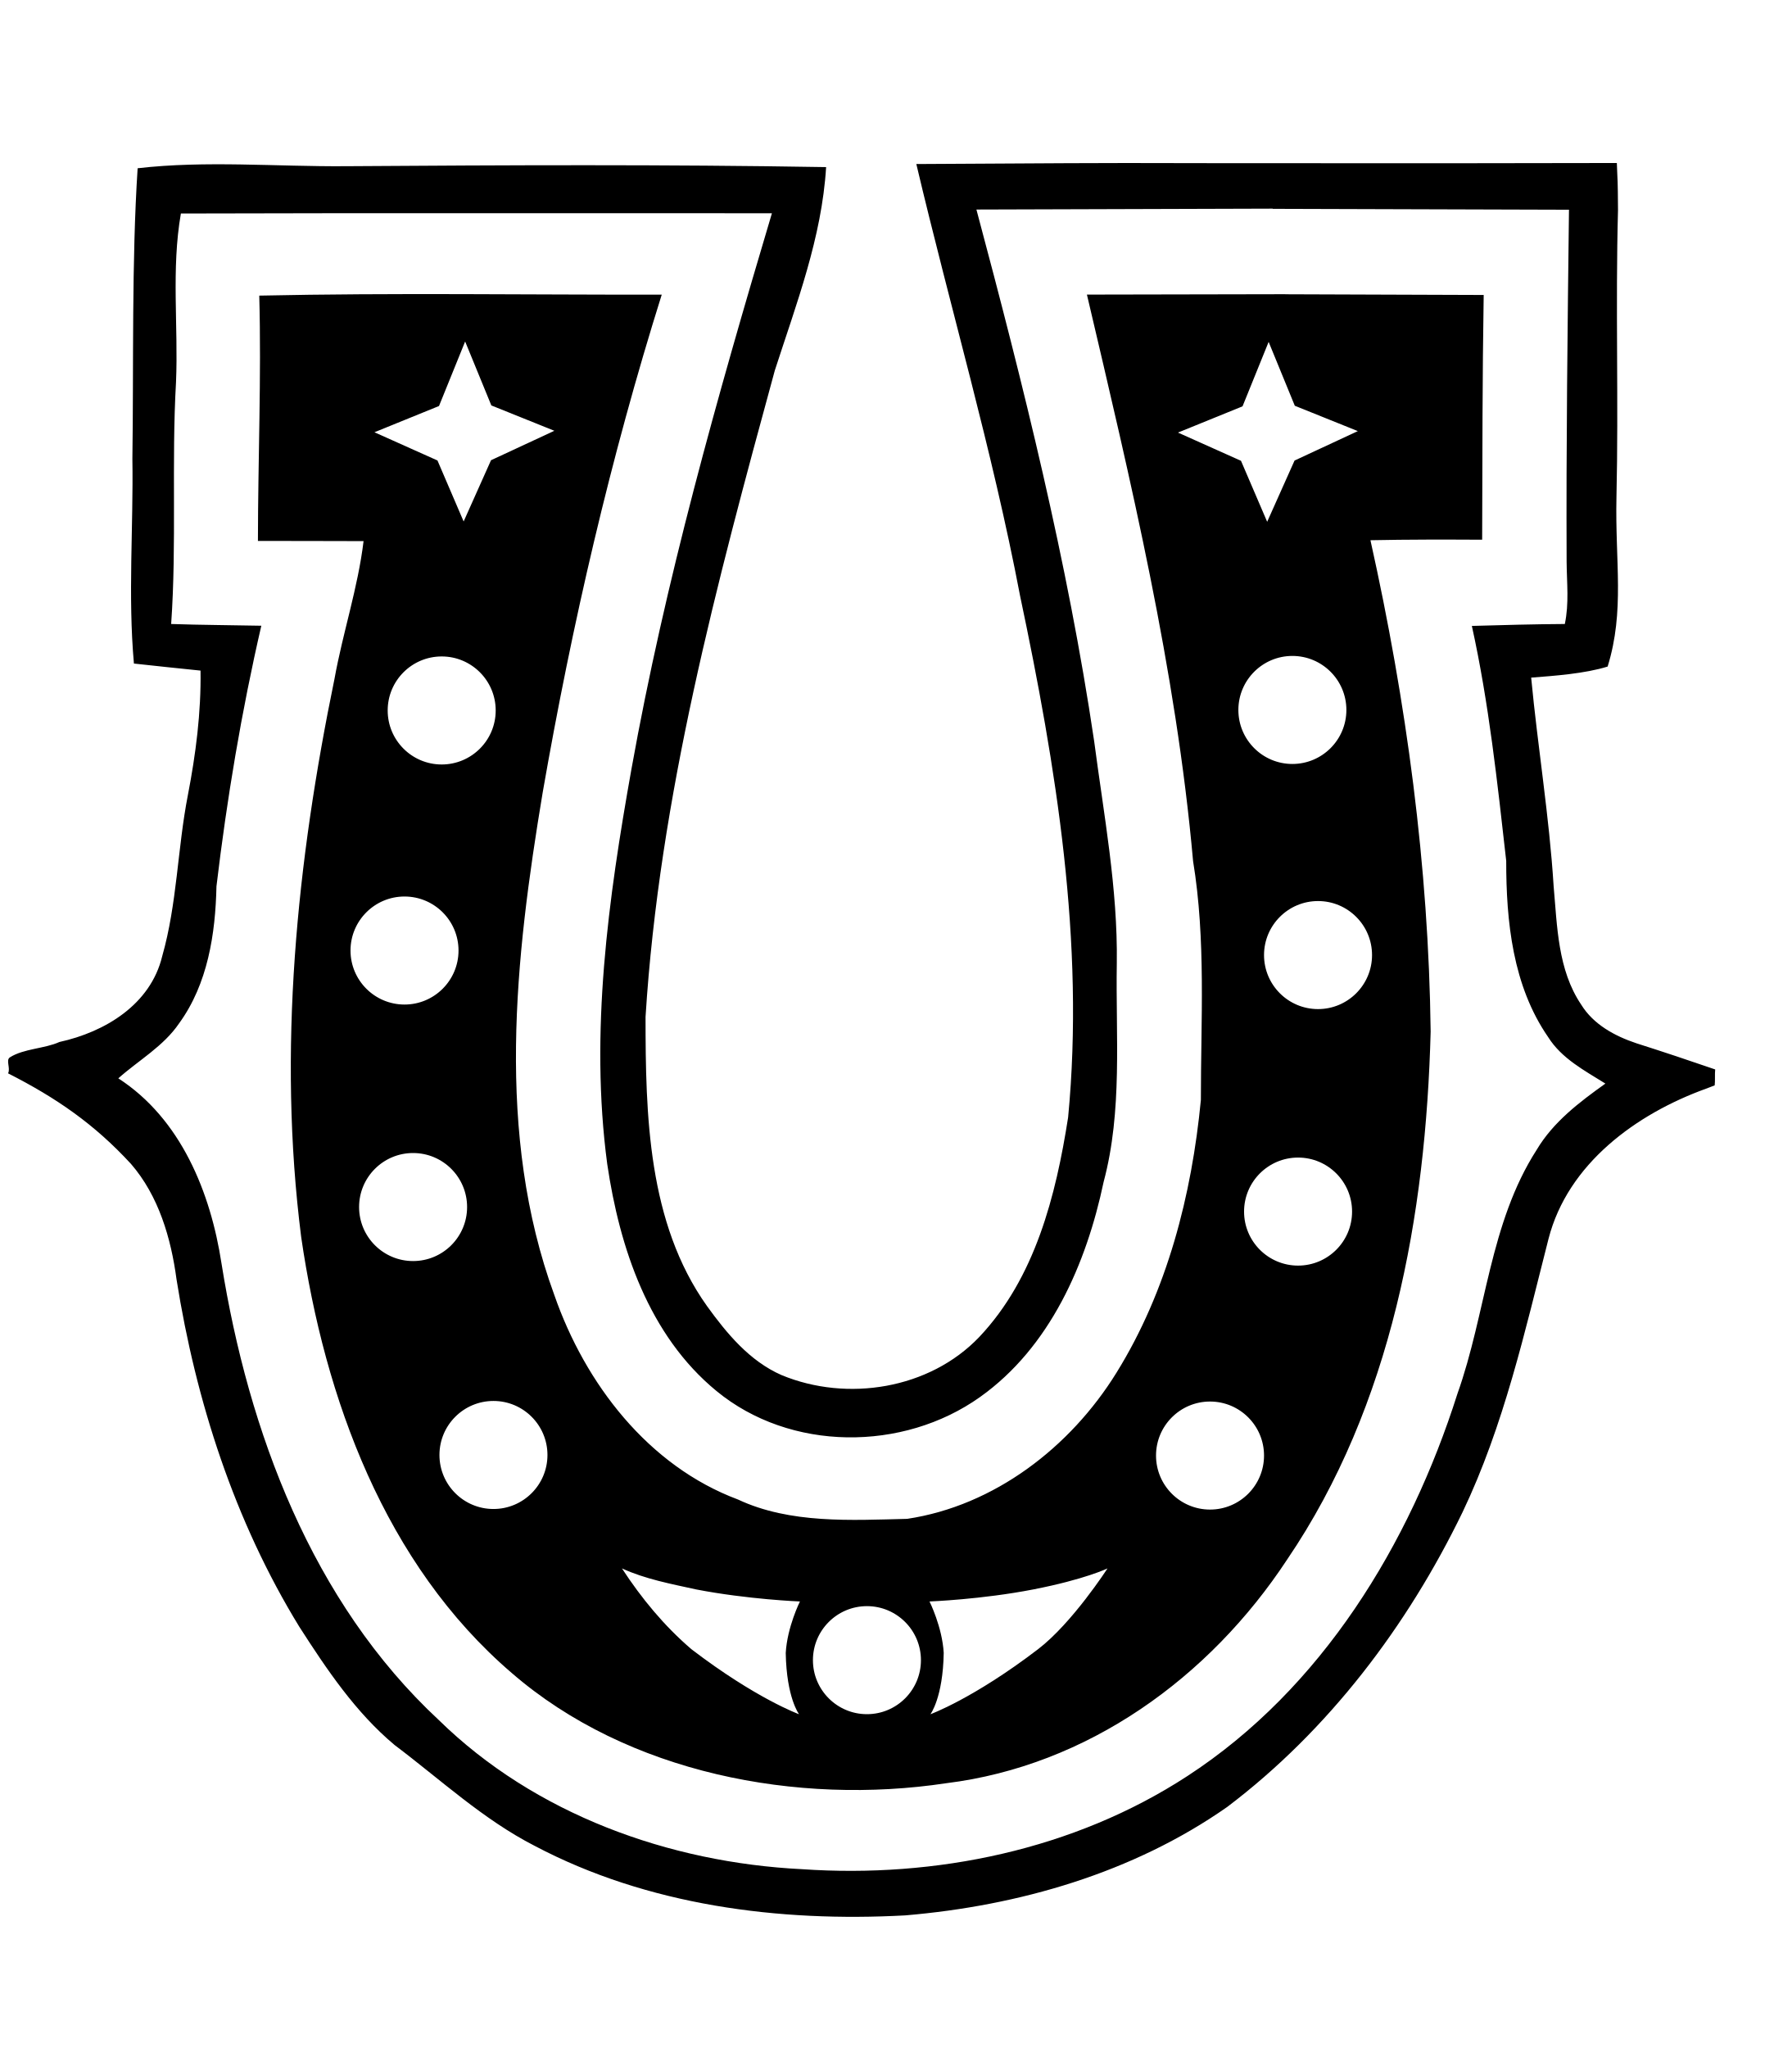
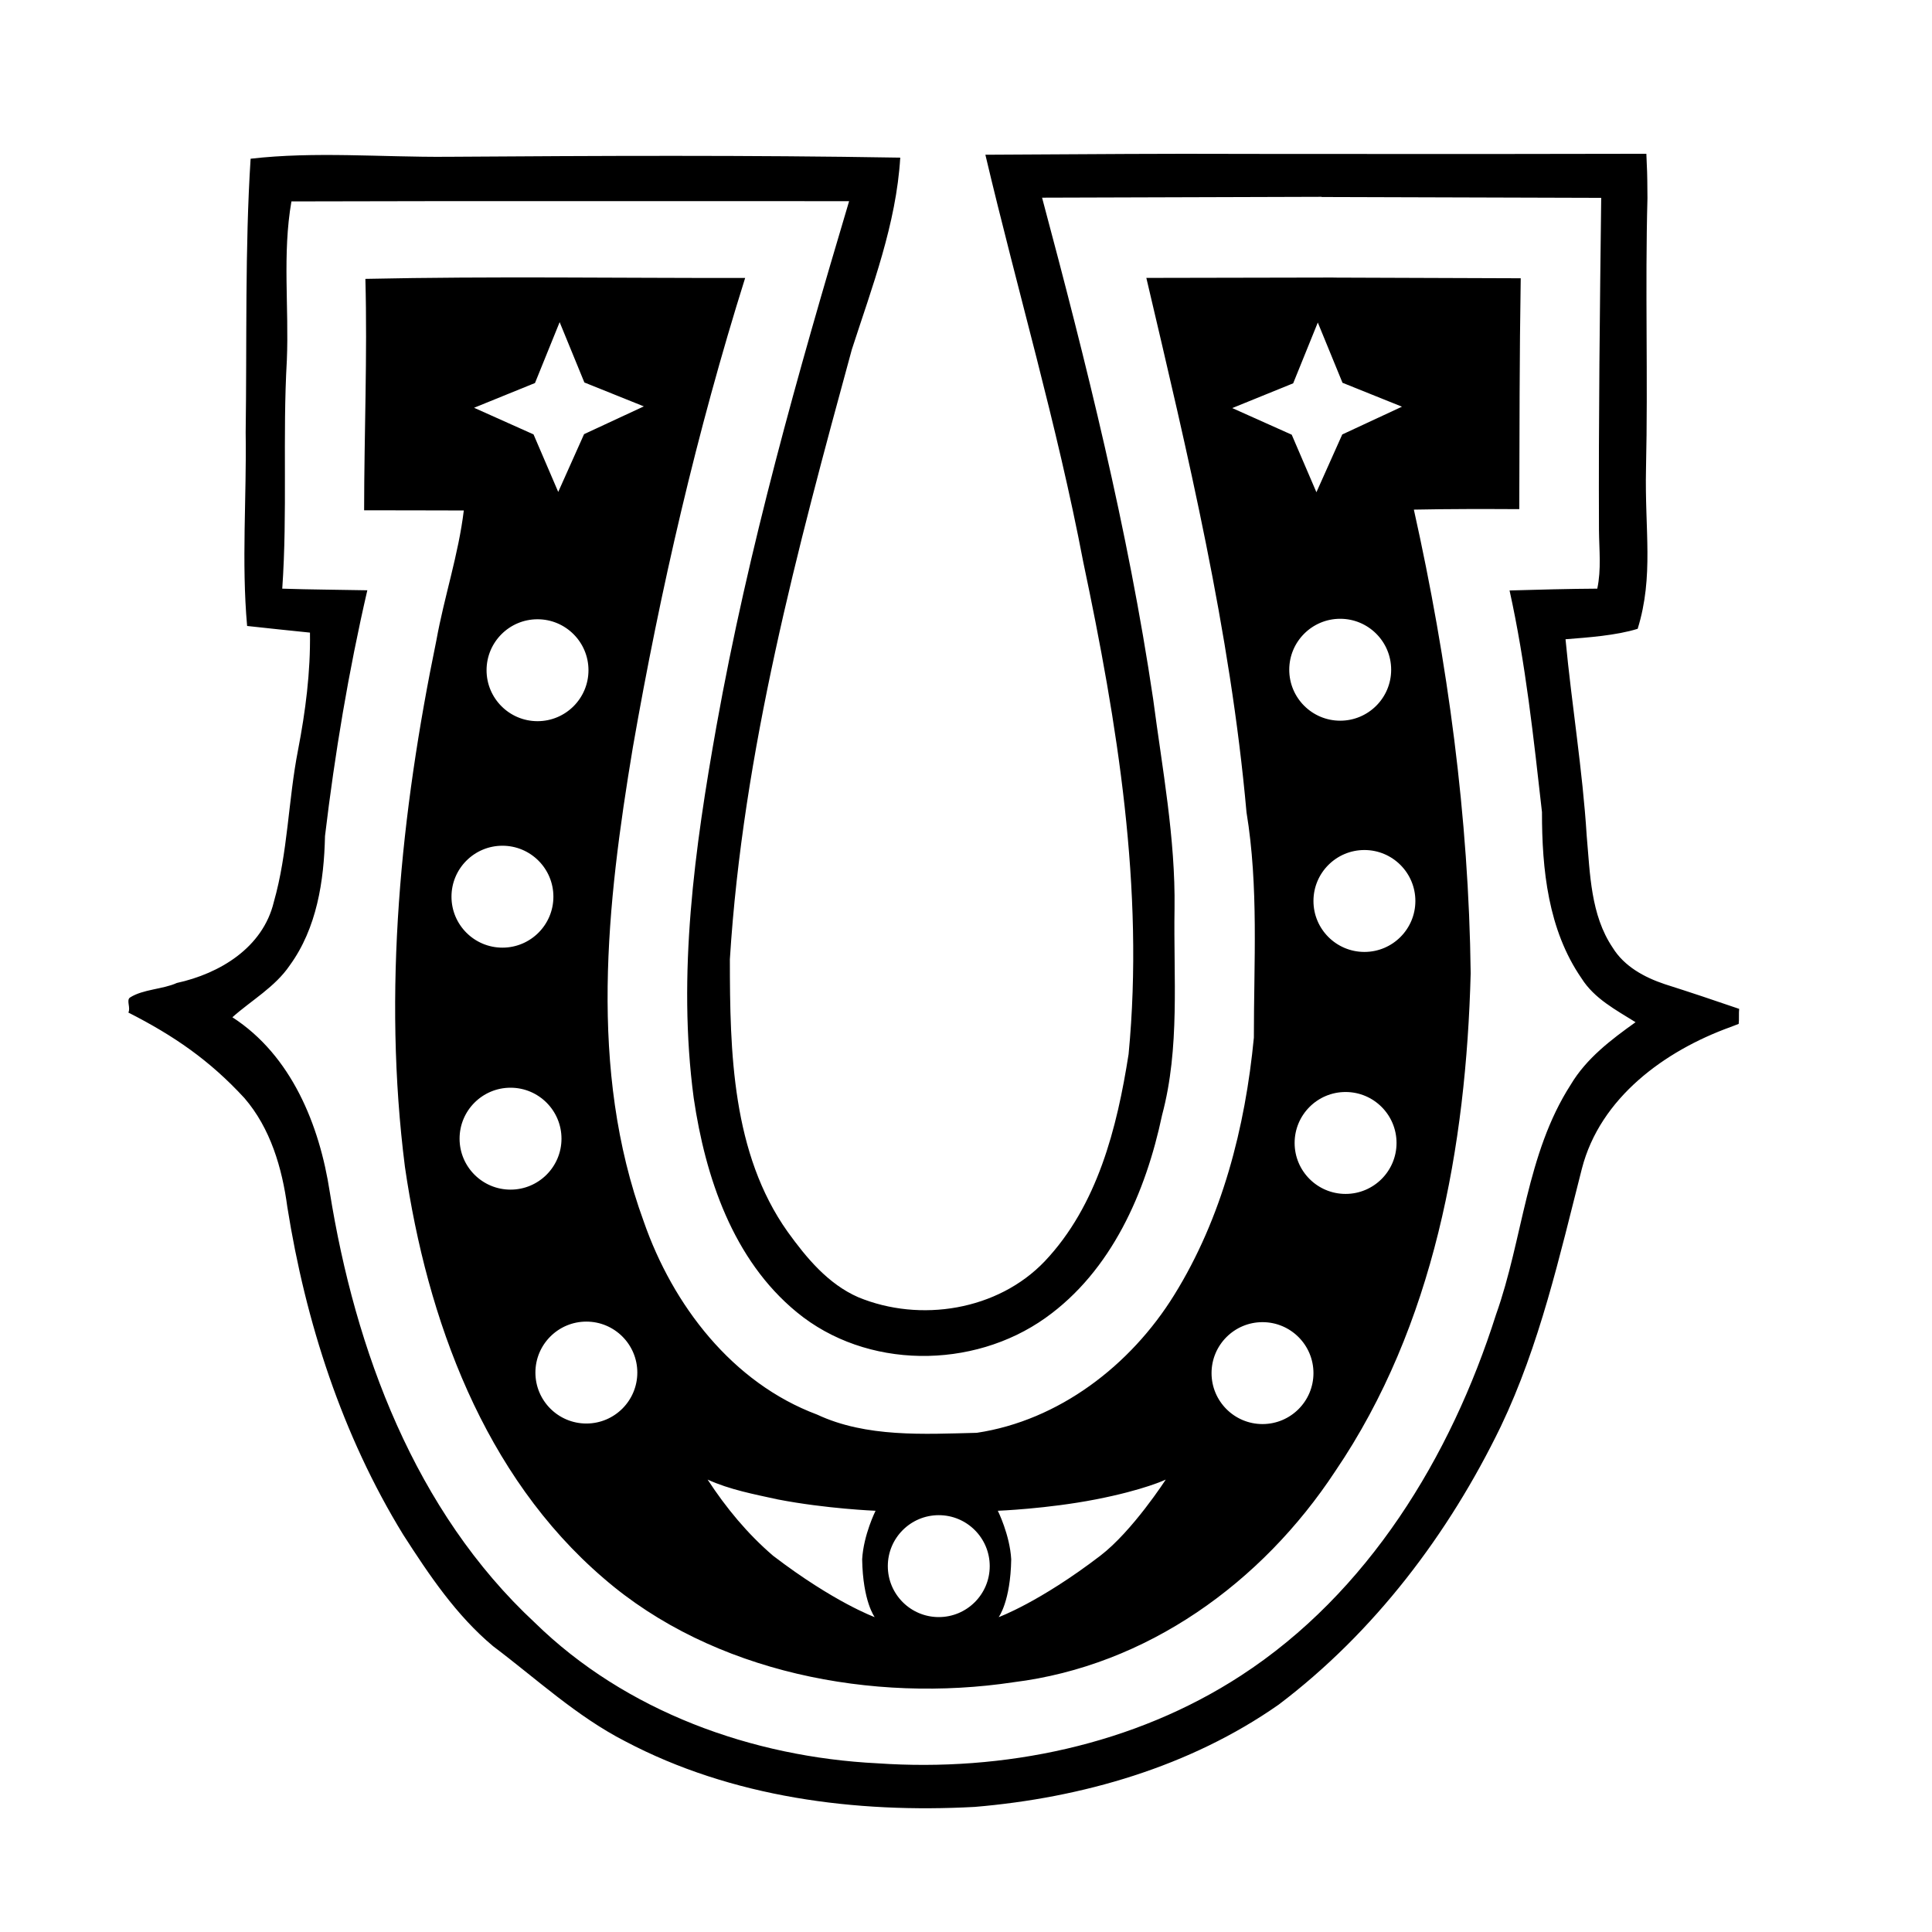
- <svg xmlns="http://www.w3.org/2000/svg" version="1.1" width="28" height="32" viewBox="0 0 28 32">
+ <svg xmlns="http://www.w3.org/2000/svg" version="1.1" width="32" height="32" viewBox="0 0 28 32">
  <path d="M25.269 2.548v0 0l0 0h-0l0.006 0.152c0.011 0.195 0.010 0.389 0.012 0.584-0.040 1.48 0.010 2.998-0.024 4.481-0.023 1.014 0.132 1.775-0.138 2.65-0.357 0.111-0.827 0.144-1.195 0.173 0.103 1.089 0.283 2.168 0.351 3.258 0.056 0.628 0.064 1.307 0.43 1.85 0.191 0.311 0.525 0.492 0.863 0.605 0.412 0.131 0.823 0.268 1.232 0.409-0.008 0.064 0.001 0.183-0.008 0.249l-0.136 0.052c-1.090 0.394-2.159 1.171-2.461 2.346-0.369 1.446-0.697 2.918-1.344 4.272-0.863 1.781-2.095 3.407-3.678 4.605-1.471 1.030-3.257 1.544-5.033 1.694-1.975 0.107-4.025-0.155-5.791-1.087-0.806-0.413-1.47-1.035-2.188-1.575-0.612-0.512-1.061-1.182-1.488-1.846-1.013-1.65-1.618-3.526-1.92-5.429-0.086-0.644-0.279-1.305-0.712-1.805-0.576-0.625-1.166-1.031-1.921-1.415 0.042-0.080-0.039-0.207 0.029-0.25 0.215-0.137 0.544-0.135 0.774-0.24 0.713-0.156 1.424-0.585 1.606-1.34 0.234-0.822 0.238-1.682 0.401-2.516 0.124-0.643 0.208-1.292 0.198-1.947-0.347-0.035-0.693-0.072-1.041-0.11-0.095-1.065-0.007-2.134-0.024-3.201 0.021-1.464-0.013-3.076 0.082-4.538 1.062-0.123 2.168-0.024 3.25-0.032 2.528-0.017 4.982-0.029 7.51 0.014-0.067 1.103-0.466 2.138-0.802 3.178-0.904 3.312-1.805 6.657-2.020 10.099 0 1.534 0.035 3.217 0.958 4.516 0.311 0.431 0.668 0.863 1.168 1.082 1.025 0.424 2.311 0.22 3.089-0.595 0.874-0.924 1.198-2.21 1.389-3.431 0.263-2.739-0.187-5.48-0.751-8.152-0.433-2.274-1.090-4.495-1.621-6.745 4.939-0.027 1.070-0.011 8.211-0.012 0.912-0.001 1.825-0.002 2.737-0.004v-0zM19.891 3.26l-4.631 0.014c0.732 2.739 1.424 5.498 1.84 8.306 0.151 1.154 0.37 2.303 0.354 3.471-0.019 1.141 0.092 2.302-0.206 3.417-0.27 1.279-0.836 2.582-1.932 3.361-1.204 0.856-2.967 0.854-4.119-0.095-1.057-0.868-1.514-2.236-1.707-3.547-0.274-2.056 0.016-4.139 0.378-6.167 0.528-2.944 1.343-5.826 2.196-8.688-3.078 0.001-6.157-0.005-9.237 0.004-0.152 0.87-0.039 1.756-0.076 2.632-0.072 1.26 0.012 2.522-0.076 3.782 0.469 0.016 0.939 0.017 1.409 0.027-0.31 1.341-0.538 2.704-0.701 4.071-0.016 0.744-0.136 1.526-0.584 2.142-0.244 0.359-0.632 0.576-0.95 0.859 0.978 0.632 1.443 1.784 1.613 2.894 0.42 2.624 1.412 5.289 3.396 7.133 1.502 1.471 3.599 2.227 5.677 2.33 2.085 0.144 4.252-0.302 6.019-1.453 2.104-1.368 3.476-3.622 4.224-5.977 0.449-1.259 0.5-2.663 1.238-3.81 0.259-0.436 0.668-0.745 1.074-1.035-0.326-0.204-0.684-0.391-0.895-0.727-0.554-0.802-0.656-1.806-0.655-2.753-0.139-1.229-0.27-2.462-0.537-3.671 0.441-0.013 1.010-0.028 1.453-0.030 0.068-0.323 0.031-0.636 0.028-0.97-0.008-1.834 0.015-3.669 0.037-5.503l-4.631-0.014zM20.087 4.598l3.101 0.011c-0.021 1.275-0.020 2.549-0.024 3.824-0.582-0.003-1.164-0.004-1.746 0.008 0.562 2.522 0.91 5.095 0.941 7.679-0.075 2.863-0.605 5.837-2.243 8.248-1.217 1.85-3.121 3.222-5.329 3.495-2.323 0.35-4.978-0.152-6.791-1.724-1.981-1.699-2.922-4.29-3.289-6.811-0.37-2.91-0.069-5.862 0.521-8.723 0.13-0.721 0.366-1.421 0.454-2.15-0.55-0.003-1.101-0.001-1.651-0.003 0.001-1.277 0.055-2.554 0.021-3.833 2.095-0.045 4.192-0.012 6.29-0.015-0.8 2.546-1.403 5.153-1.861 7.781-0.431 2.587-0.74 5.329 0.182 7.849 0.481 1.384 1.466 2.671 2.871 3.196 0.815 0.382 1.773 0.323 2.644 0.302 1.36-0.204 2.549-1.117 3.27-2.282 0.794-1.279 1.177-2.777 1.32-4.263-0.001-1.244 0.081-2.5-0.122-3.733-0.267-2.997-0.973-5.93-1.659-8.851l3.1-0.006zM13.549 25.096c-0.466 0-0.844 0.378-0.844 0.844s0.378 0.844 0.844 0.844c0.466 0 0.844-0.378 0.844-0.844s-0.378-0.844-0.844-0.844l-0-0zM9.72 24.506c0.305 0.468 0.662 0.9 1.086 1.263 1.010 0.772 1.682 1.016 1.682 1.016s-0.196-0.256-0.208-0.958c0.023-0.406 0.222-0.804 0.222-0.804s-0.814-0.032-1.621-0.188c-0.391-0.086-0.795-0.161-1.162-0.329zM17.31 24.506c0 0-0.355 0.172-1.162 0.329s-1.621 0.188-1.621 0.188 0.199 0.398 0.222 0.804c-0.012 0.702-0.208 0.958-0.208 0.958s0.672-0.244 1.682-1.016c0.535-0.409 1.086-1.263 1.086-1.263l-0-0zM18.911 21.899c-0.466 0-0.844 0.378-0.844 0.844s0.378 0.844 0.844 0.844c0.466 0 0.844-0.378 0.844-0.844s-0.378-0.844-0.844-0.844zM7.712 21.89c-0.466 0-0.844 0.378-0.844 0.844s0.378 0.844 0.844 0.844c0.466 0 0.844-0.378 0.844-0.844s-0.378-0.844-0.844-0.844v-0zM20.287 18.087c-0.466 0-0.844 0.378-0.844 0.844s0.378 0.844 0.844 0.844c0.466 0 0.844-0.378 0.844-0.844s-0.378-0.844-0.844-0.844zM6.456 18.016c-0.466 0-0.844 0.378-0.844 0.844s0.378 0.844 0.844 0.844c0.466 0 0.844-0.378 0.844-0.844s-0.378-0.844-0.844-0.844v-0zM20.599 14.079c-0.466 0-0.844 0.378-0.844 0.844s0.378 0.844 0.844 0.844c0.466 0 0.844-0.378 0.844-0.844s-0.378-0.844-0.844-0.844zM6.322 14.008c-0.466 0-0.844 0.378-0.844 0.844s0.378 0.844 0.844 0.844c0.466 0 0.844-0.378 0.844-0.844s-0.378-0.844-0.844-0.844l-0-0zM6.903 10.257c-0.466 0-0.844 0.378-0.844 0.844s0.378 0.844 0.844 0.844c0.466 0 0.844-0.378 0.844-0.844s-0.378-0.844-0.844-0.844l-0-0zM20.198 10.249c-0.466 0-0.844 0.378-0.844 0.844s0.378 0.844 0.844 0.844c0.466 0 0.844-0.378 0.844-0.844s-0.378-0.844-0.844-0.844zM19.827 5.342l-0.408 1.007-1.009 0.41 0.985 0.441 0.409 0.953 0.428-0.957 0.989-0.46-0.985-0.396-0.409-0.998zM7.269 5.337l-0.408 1.007-1.009 0.41 0.985 0.441 0.409 0.953 0.428-0.957 0.99-0.46-0.985-0.396-0.409-0.998z" />
</svg>
